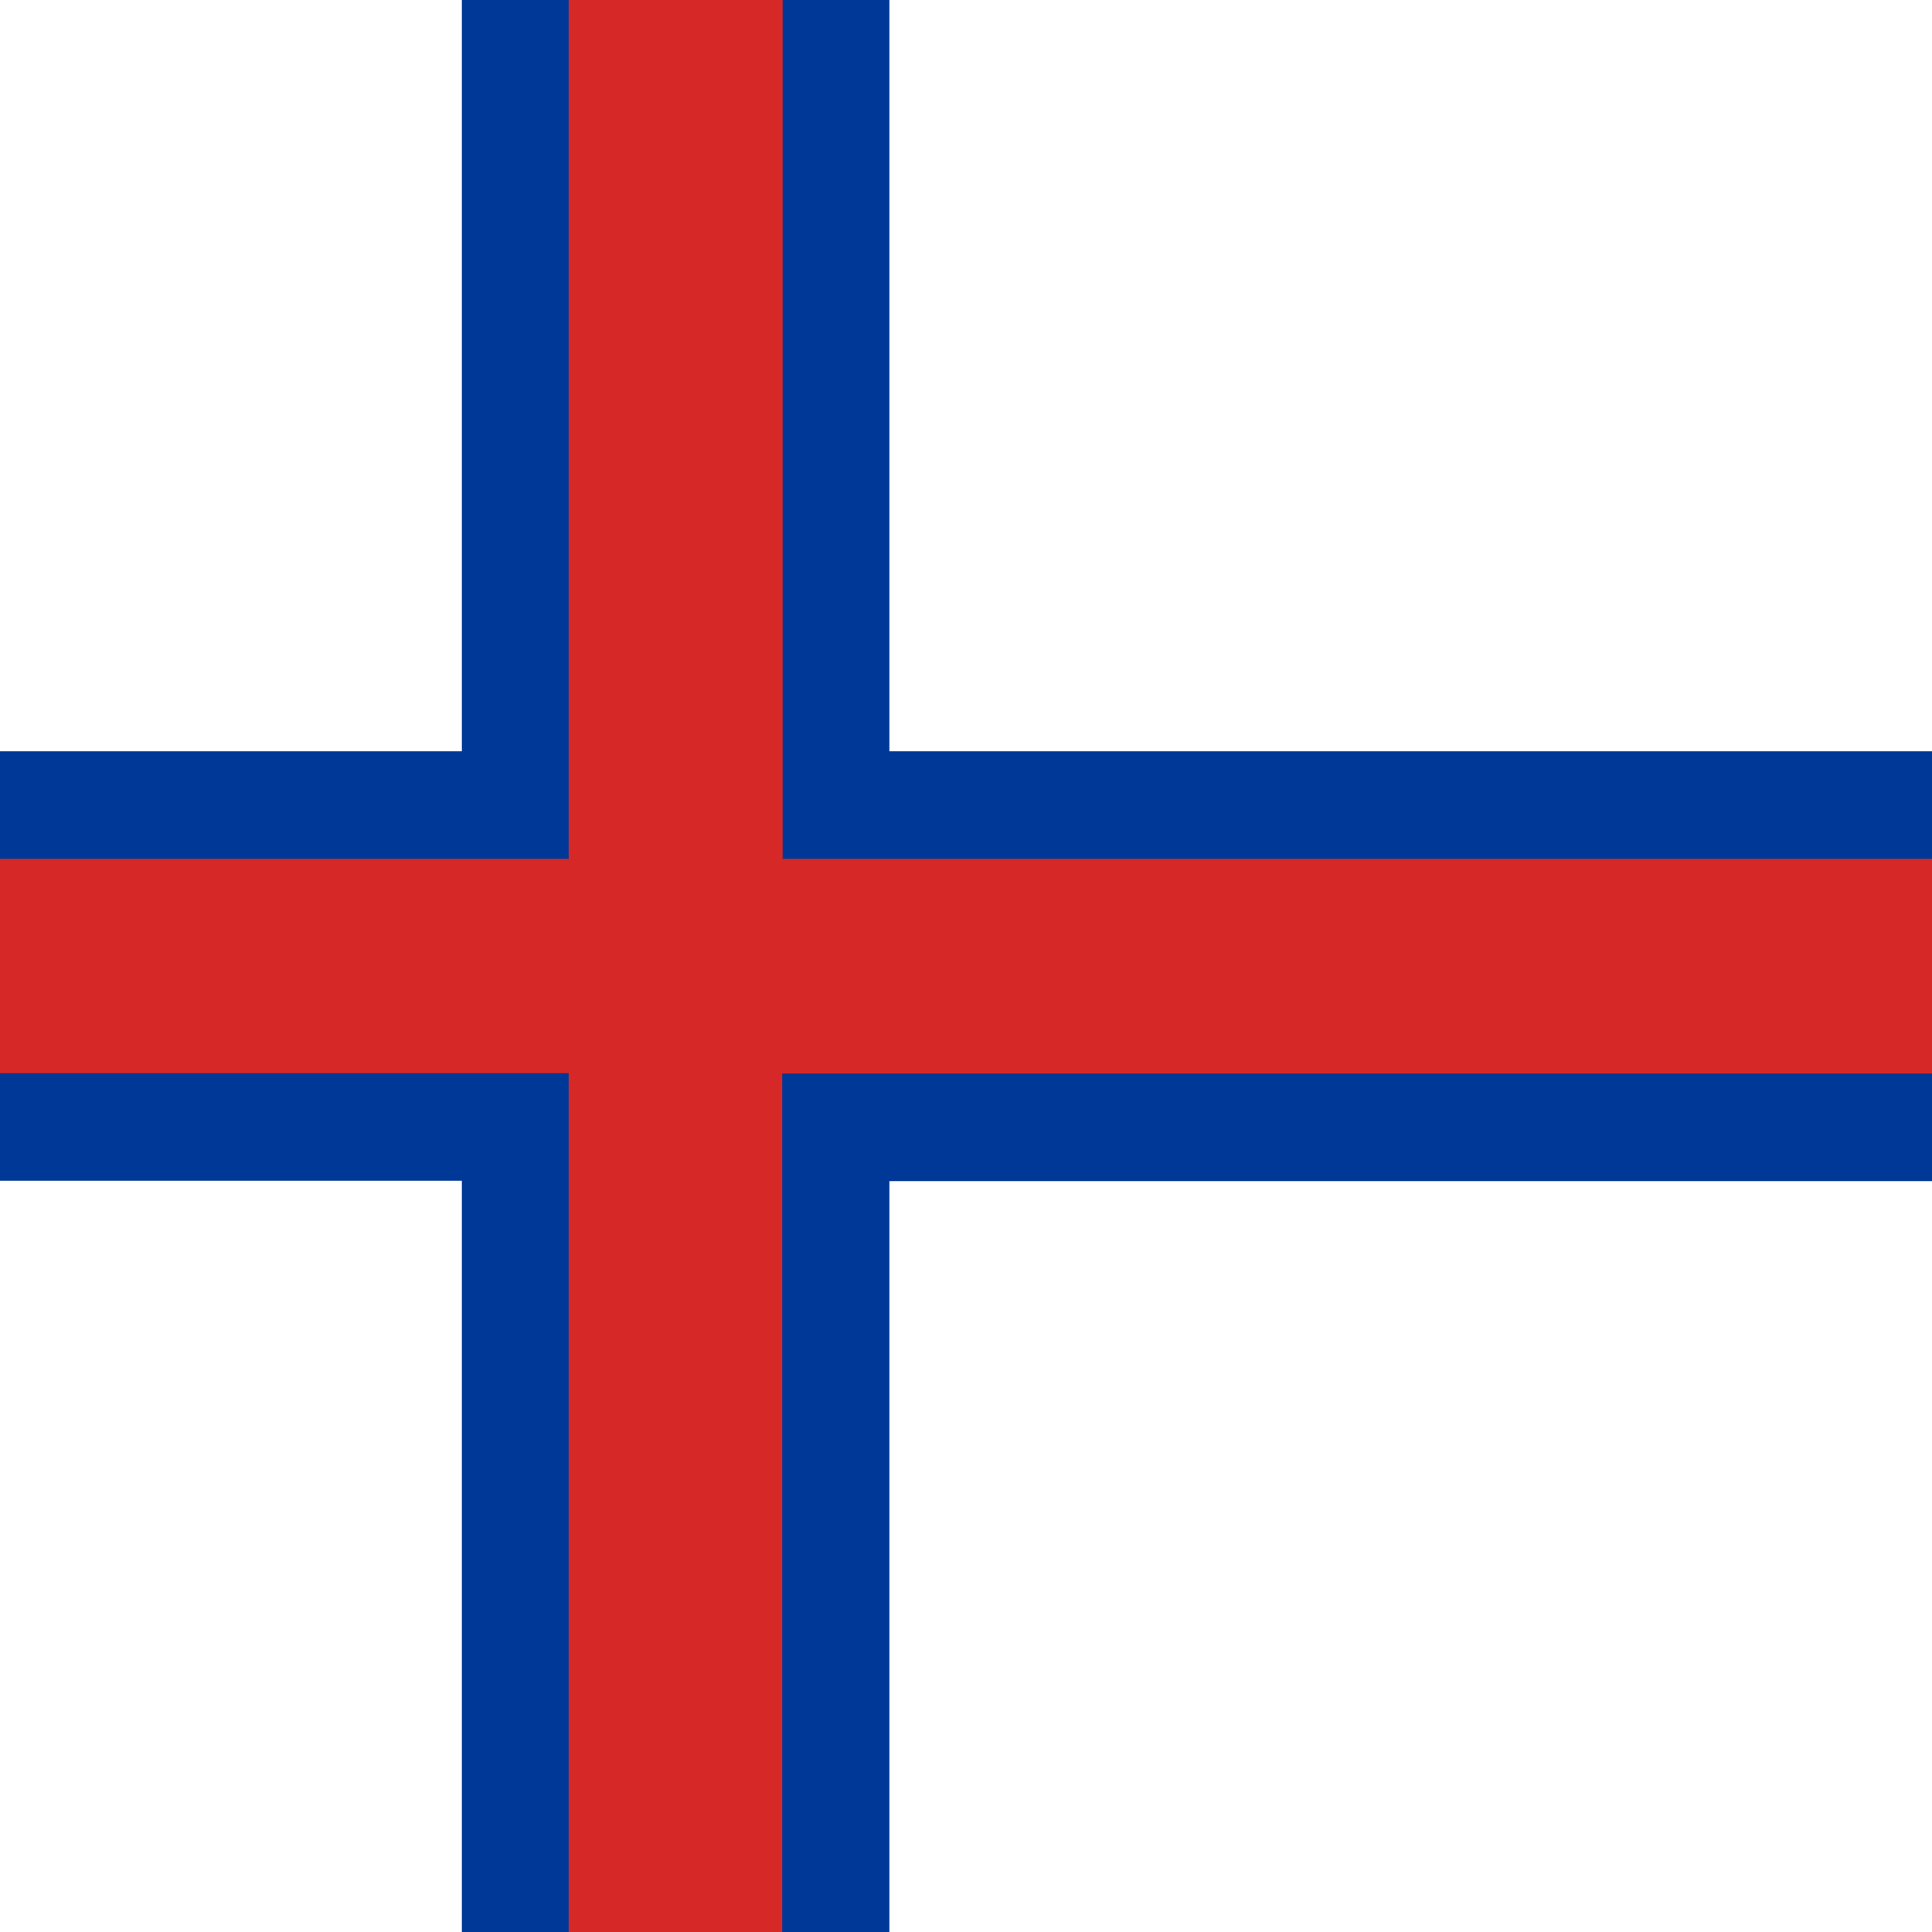
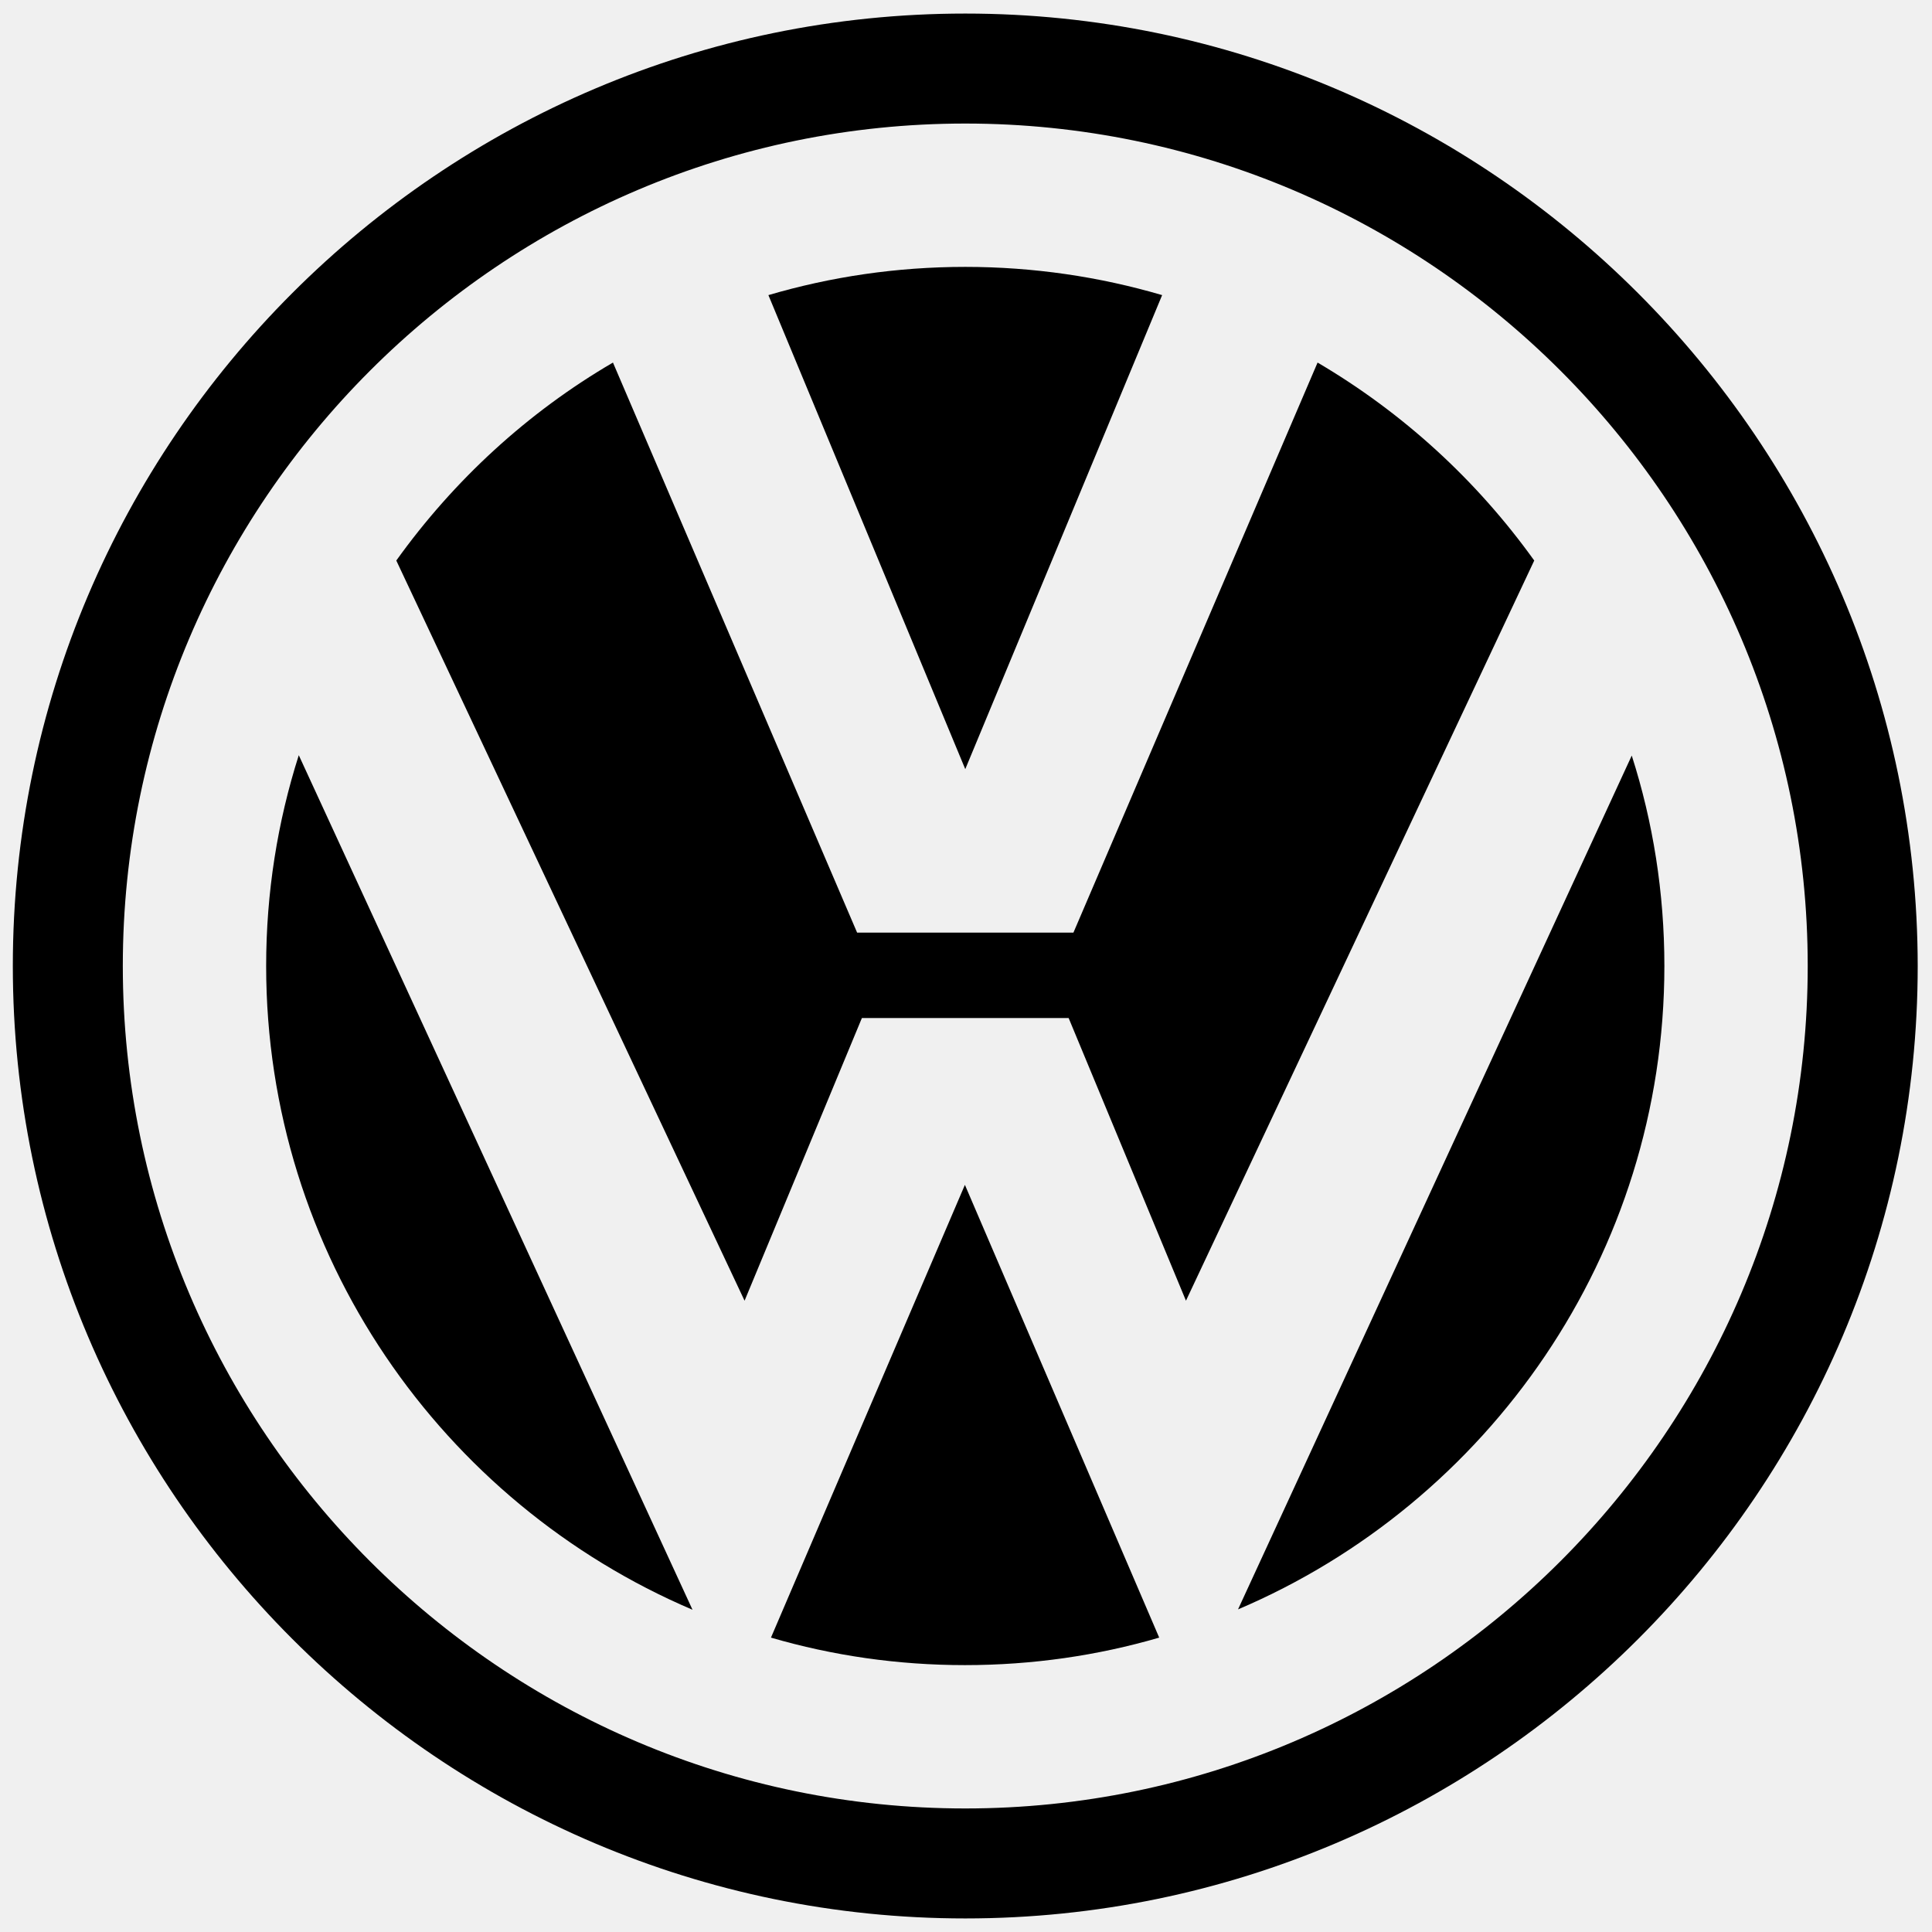
- <svg xmlns="http://www.w3.org/2000/svg" id="flag-icons-fo" viewBox="0 0 512 512">
-   <g fill-rule="evenodd" stroke-width="0" clip-path="url(#a)">
-     <path fill="#fff" d="M-78 0h708.2v512H-78z" />
-     <path fill="#003897" d="M-75.9 199.1h198.3V0h113.3v199.1h396.6V313H235.7v199H122.4V312.9H-76V199z" />
-     <path fill="#d72828" d="M-75.9 227.6h226.6V0h56.7v227.6h424.9v56.9h-425V512h-56.6V284.4H-75.9v-56.8z" />
+ <svg xmlns="http://www.w3.org/2000/svg" version="1.1" id="Layer_1" x="0px" y="0px" viewBox="0 0 527 527" style="enable-background:new 0 0 527 527;" xml:space="preserve" width="20px" height="20px">
+   <g>
+     <path d="M263.3,3.7C120.2,3.7,3.5,120.4,3.5,263.5c0,143.1,116.7,259.8,259.8,259.8c143.1,0,259.8-116.7,259.8-259.8   C523,120.4,406.3,3.7,263.3,3.7L263.3,3.7z M263.3,493.3c-126.6,0-229.8-103.2-229.8-229.8c0-126.6,103.2-229.8,229.8-229.8   s229.8,103.2,229.8,229.8C493.1,390.1,389.8,493.3,263.3,493.3L263.3,493.3z" />
+     <path d="M188.9,439.1C120.6,410,72.6,342.2,72.6,263.5c0-20,3.1-39.3,8.9-57.5L188.9,439.1L188.9,439.1z" />
+     <path d="M316.2,446.7c-16.8,4.9-34.6,7.5-53,7.5c-18.4,0-36.1-2.6-52.9-7.5l52.9-123.5L316.2,446.7L316.2,446.7z" />
+     <path d="M445.1,206.1c5.8,18.1,8.9,37.4,8.9,57.4c0,78.7-48.1,146.5-116.3,175.5L445.1,206.1L445.1,206.1z" />
+     <path d="M359.4,98.9c23.3,13.7,43.4,32.1,59.1,54l-95,201.9l-32-77.1h-56.4l-32,77.1l-95-201.9c15.7-21.9,35.8-40.4,59.1-54   l66.6,155.5h59L359.4,98.9L359.4,98.9z" />
+     <path d="M263.3,72.8c18.6,0,36.7,2.7,53.7,7.7l-53.7,129.3L209.6,80.5C226.6,75.5,244.6,72.8,263.3,72.8L263.3,72.8z" />
  </g>
</svg>
